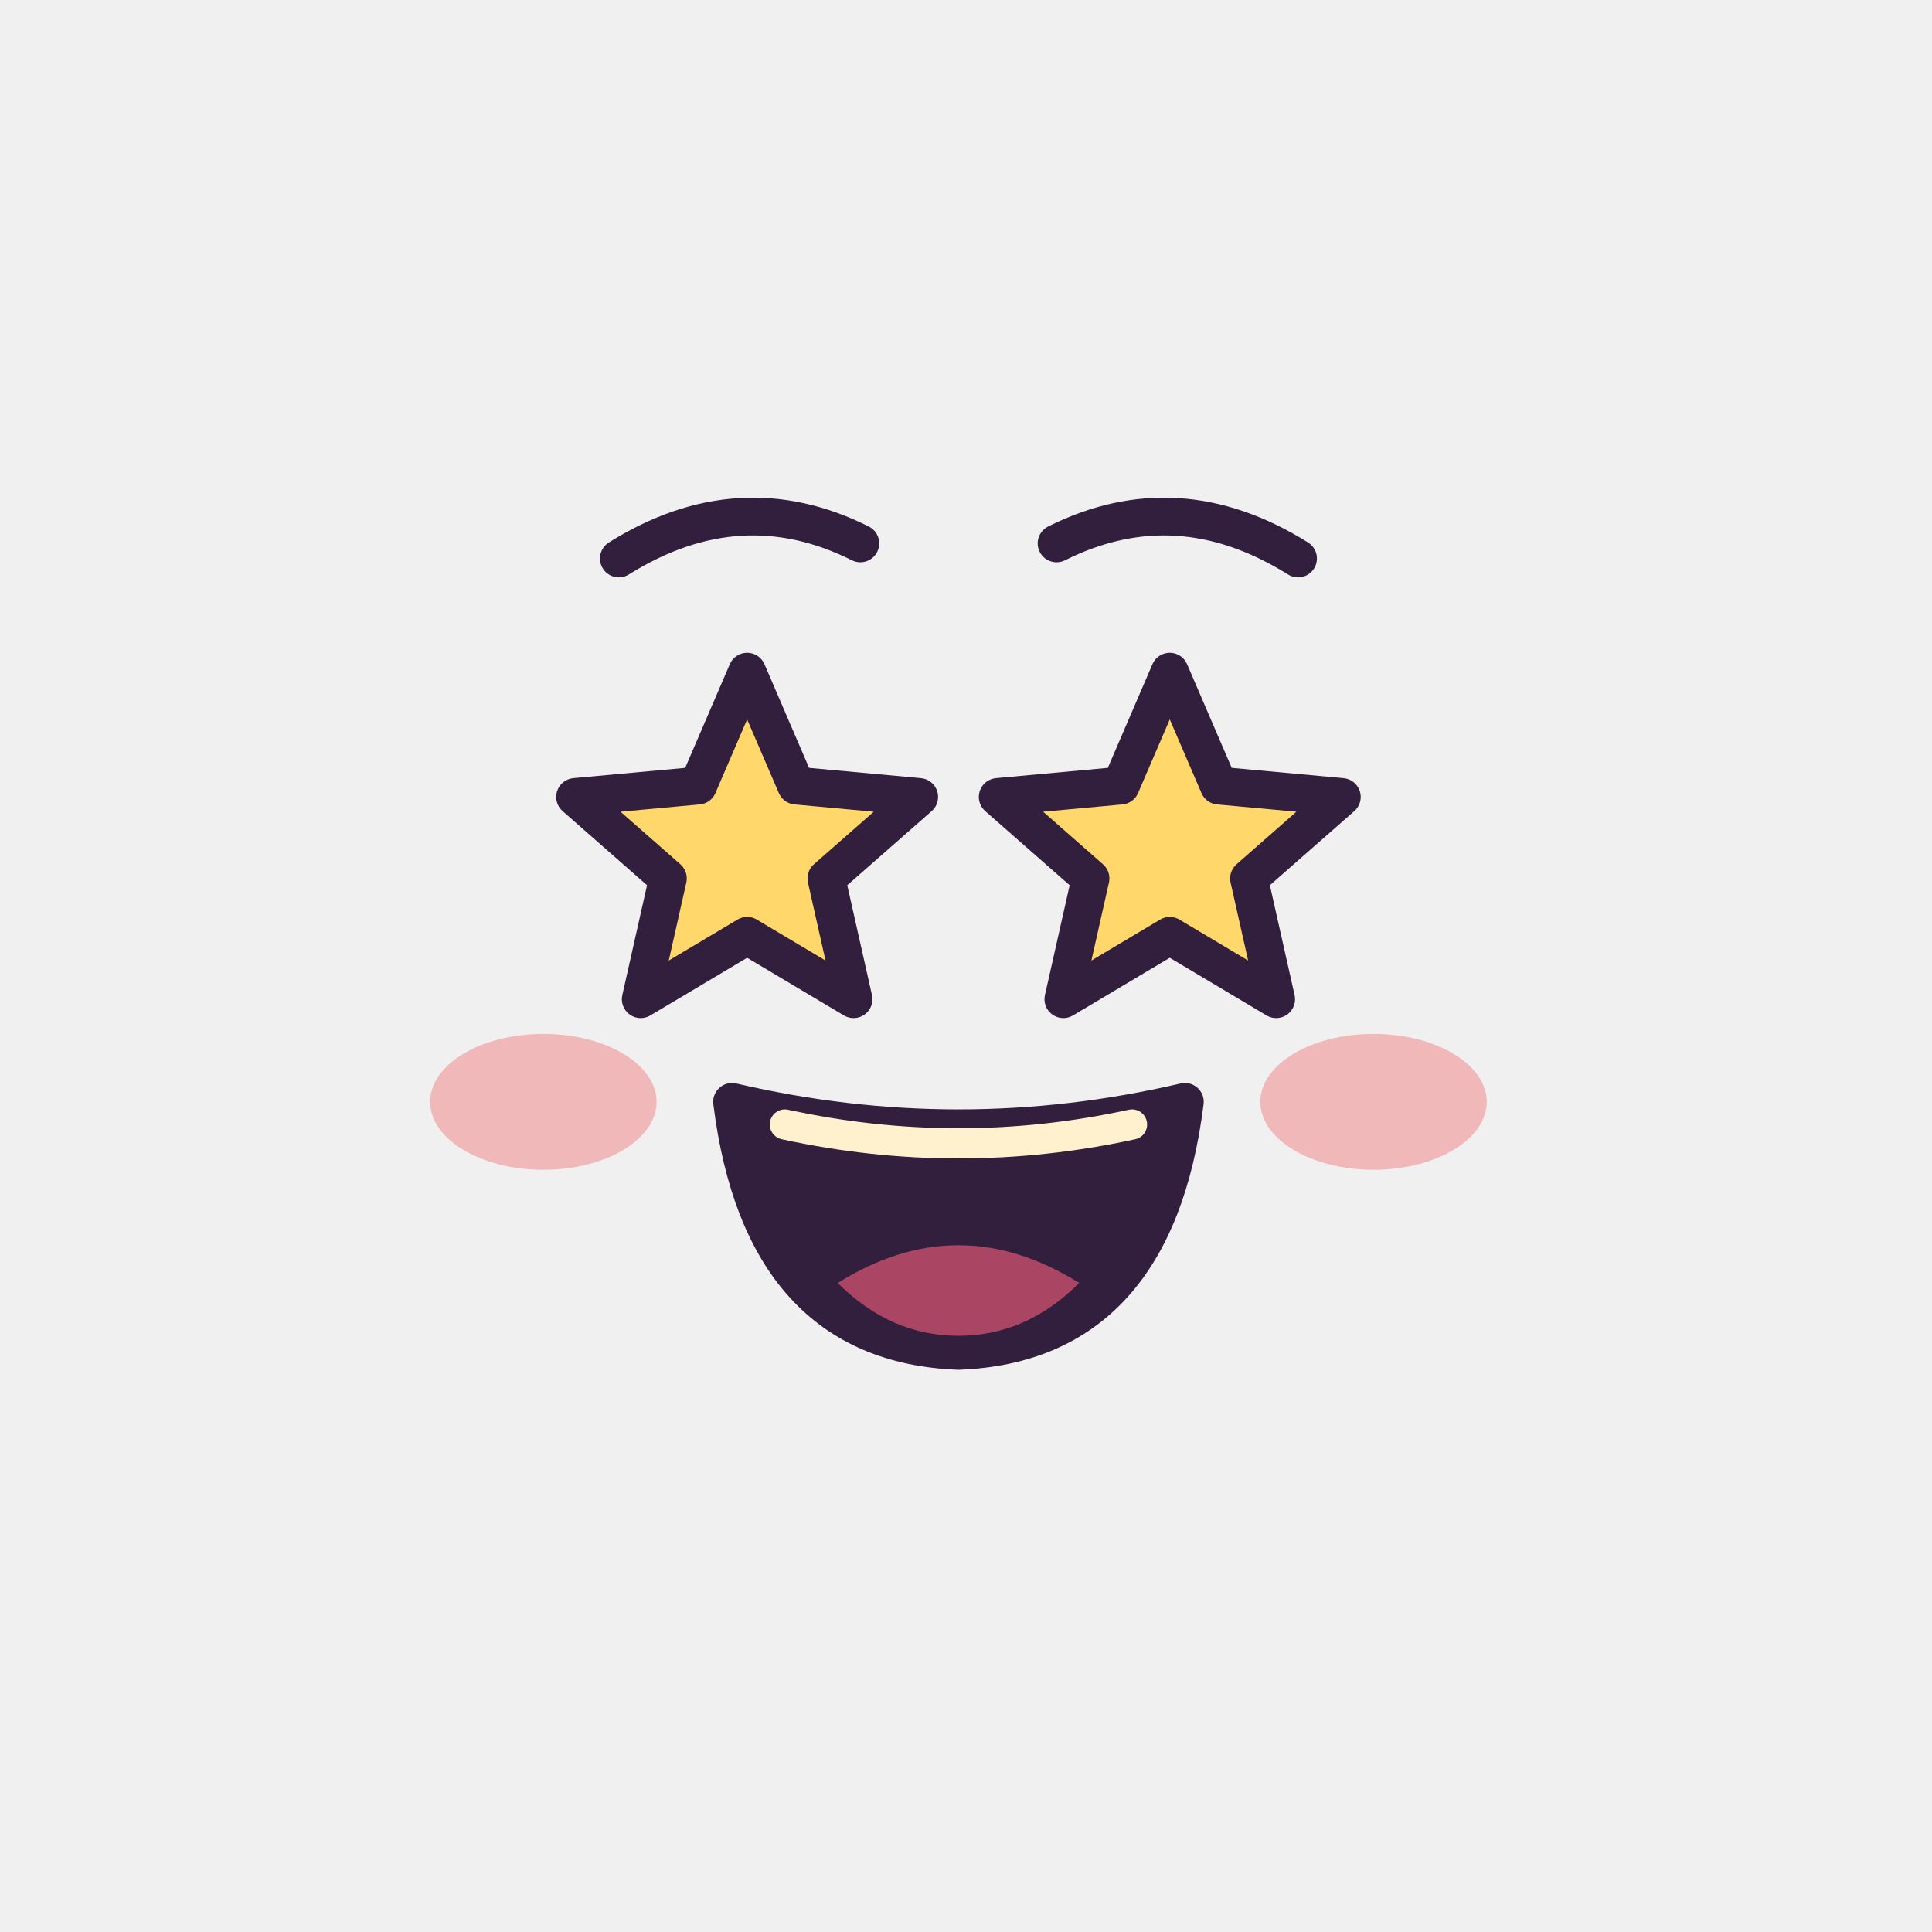
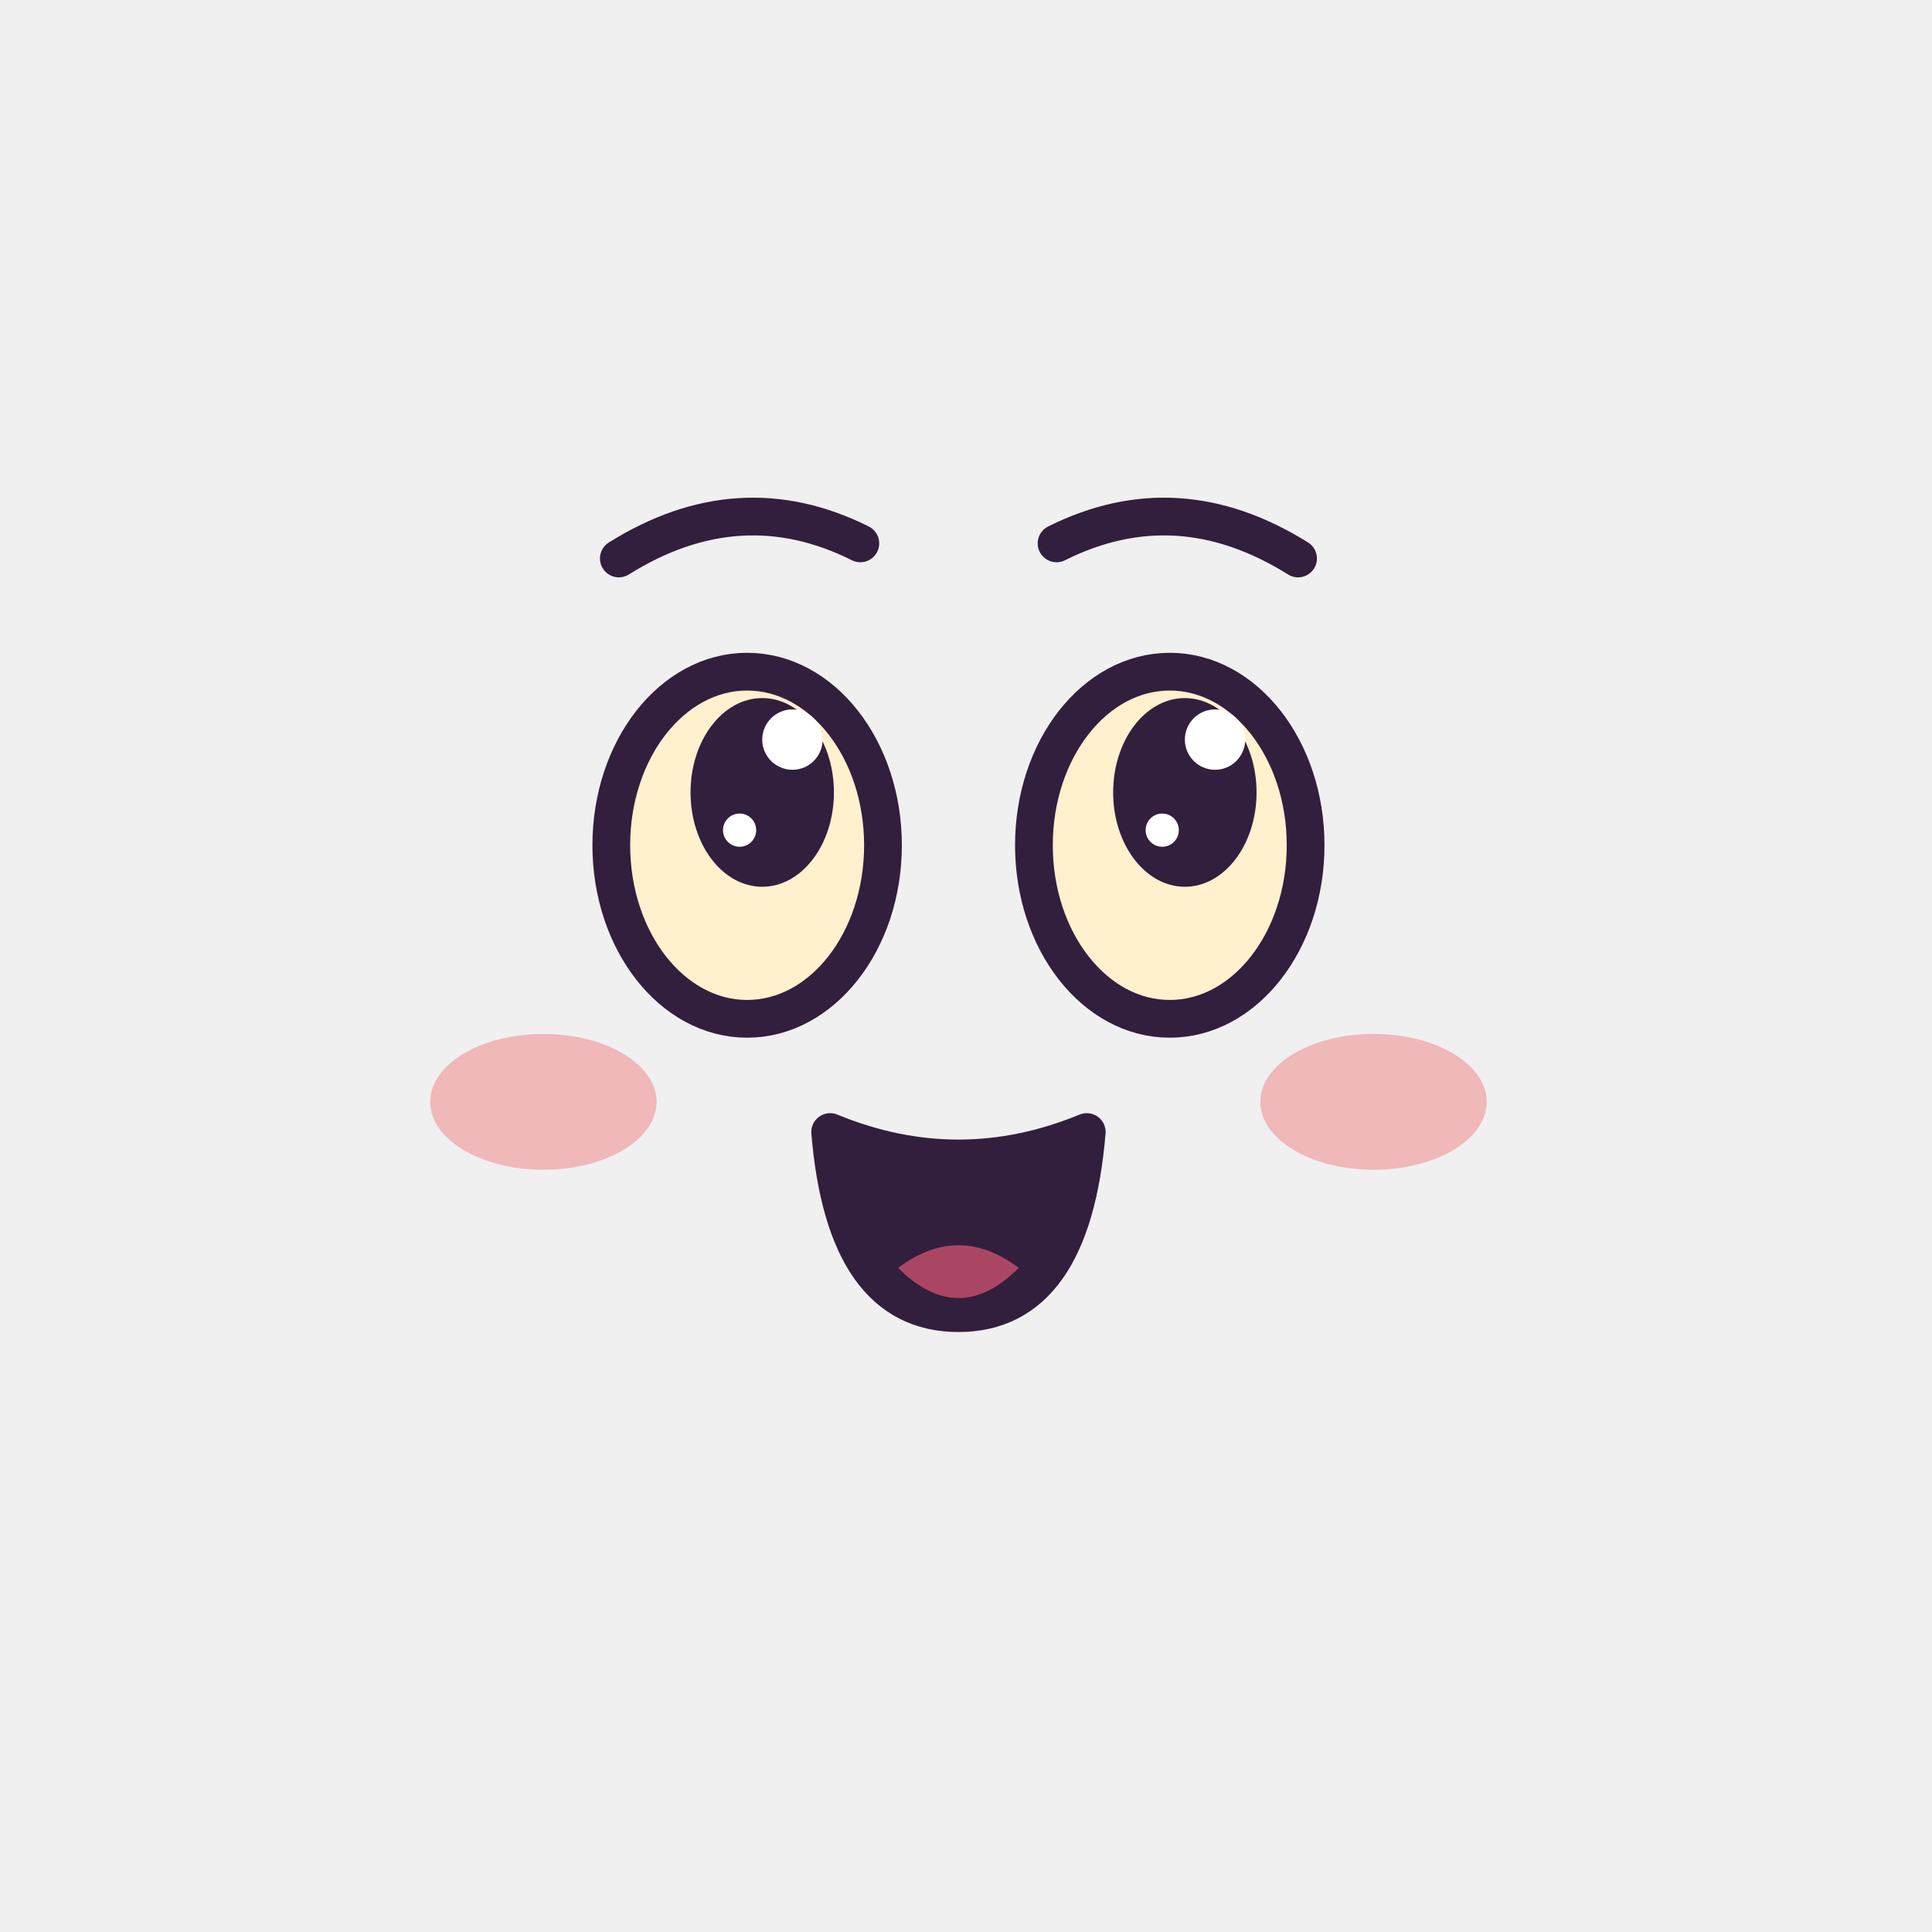
<svg xmlns="http://www.w3.org/2000/svg" width="256" height="256" viewBox="0 0 256 256">
  <g stroke="#321E3D" stroke-width="8" stroke-linecap="round" stroke-linejoin="round">
    <ellipse cx="72" cy="146" rx="15" ry="9" fill="#F08A8A" stroke="none" opacity=".55" />
    <ellipse cx="182" cy="146" rx="15" ry="9" fill="#F08A8A" stroke="none" opacity=".55" />
-     <path d="M 99.0 89.0 L 105.5 104.1 L 121.8 105.6 L 109.5 116.4 L 113.1 132.4 L 99.0 124.0 L 84.9 132.4 L 88.5 116.4 L 76.2 105.6 L 92.5 104.1 Z" fill="#FFD76A" stroke-width="5" />
-     <path d="M 155.0 89.0 L 161.5 104.1 L 177.8 105.6 L 165.5 116.4 L 169.1 132.4 L 155.0 124.0 L 140.9 132.4 L 144.5 116.4 L 132.2 105.6 L 148.5 104.1 Z" fill="#FFD76A" stroke-width="5" />
+     <ellipse cx="99" cy="112" rx="18.0" ry="23.0" fill="#FFF0CE" stroke-width="5" />
+     <ellipse cx="101.0" cy="105.0" rx="9.5" ry="12.5" fill="#321E3D" stroke="none" />
+     <circle cx="105.0" cy="98.0" r="4.0" fill="white" stroke="none" />
+     <circle cx="98.0" cy="110.0" r="2.2" fill="white" stroke="none" />
+     <ellipse cx="155" cy="112" rx="18.0" ry="23.0" fill="#FFF0CE" stroke-width="5" />
+     <ellipse cx="157.0" cy="105.0" rx="9.5" ry="12.5" fill="#321E3D" stroke="none" />
+     <circle cx="161.0" cy="98.0" r="4.0" fill="white" stroke="none" />
+     <circle cx="154.0" cy="110.0" r="2.2" fill="white" stroke="none" />
    <path d="M 82 74 Q 98 64 114 72" fill="none" stroke-width="5" />
    <path d="M 140 72 Q 156 64 172 74" fill="none" stroke-width="5" />
-     <path d="M 97 146 Q 127 153 157 146 Q 153 178 127 179 Q 101 178 97 146 Z" fill="#321E3D" stroke-width="5" />
-     <path d="M 111 170 Q 127 160 143 170 Q 136 177 127 177 Q 118 177 111 170 Z" fill="#AB4564" stroke="none" />
-     <path d="M 104 149 Q 127 154 150 149" fill="none" stroke="#FFF0CE" stroke-width="4" />
+     <path d="M 110 150 Q 127 157 144 150 Q 142 174 127 174 Q 112 174 110 150 Z" fill="#321E3D" stroke-width="5" />
+     <path d="M 119 168 Q 127 162 135 168 Q 131 172 127 172 Q 123 172 119 168 Z" fill="#AB4564" stroke="none" />
  </g>
</svg>
